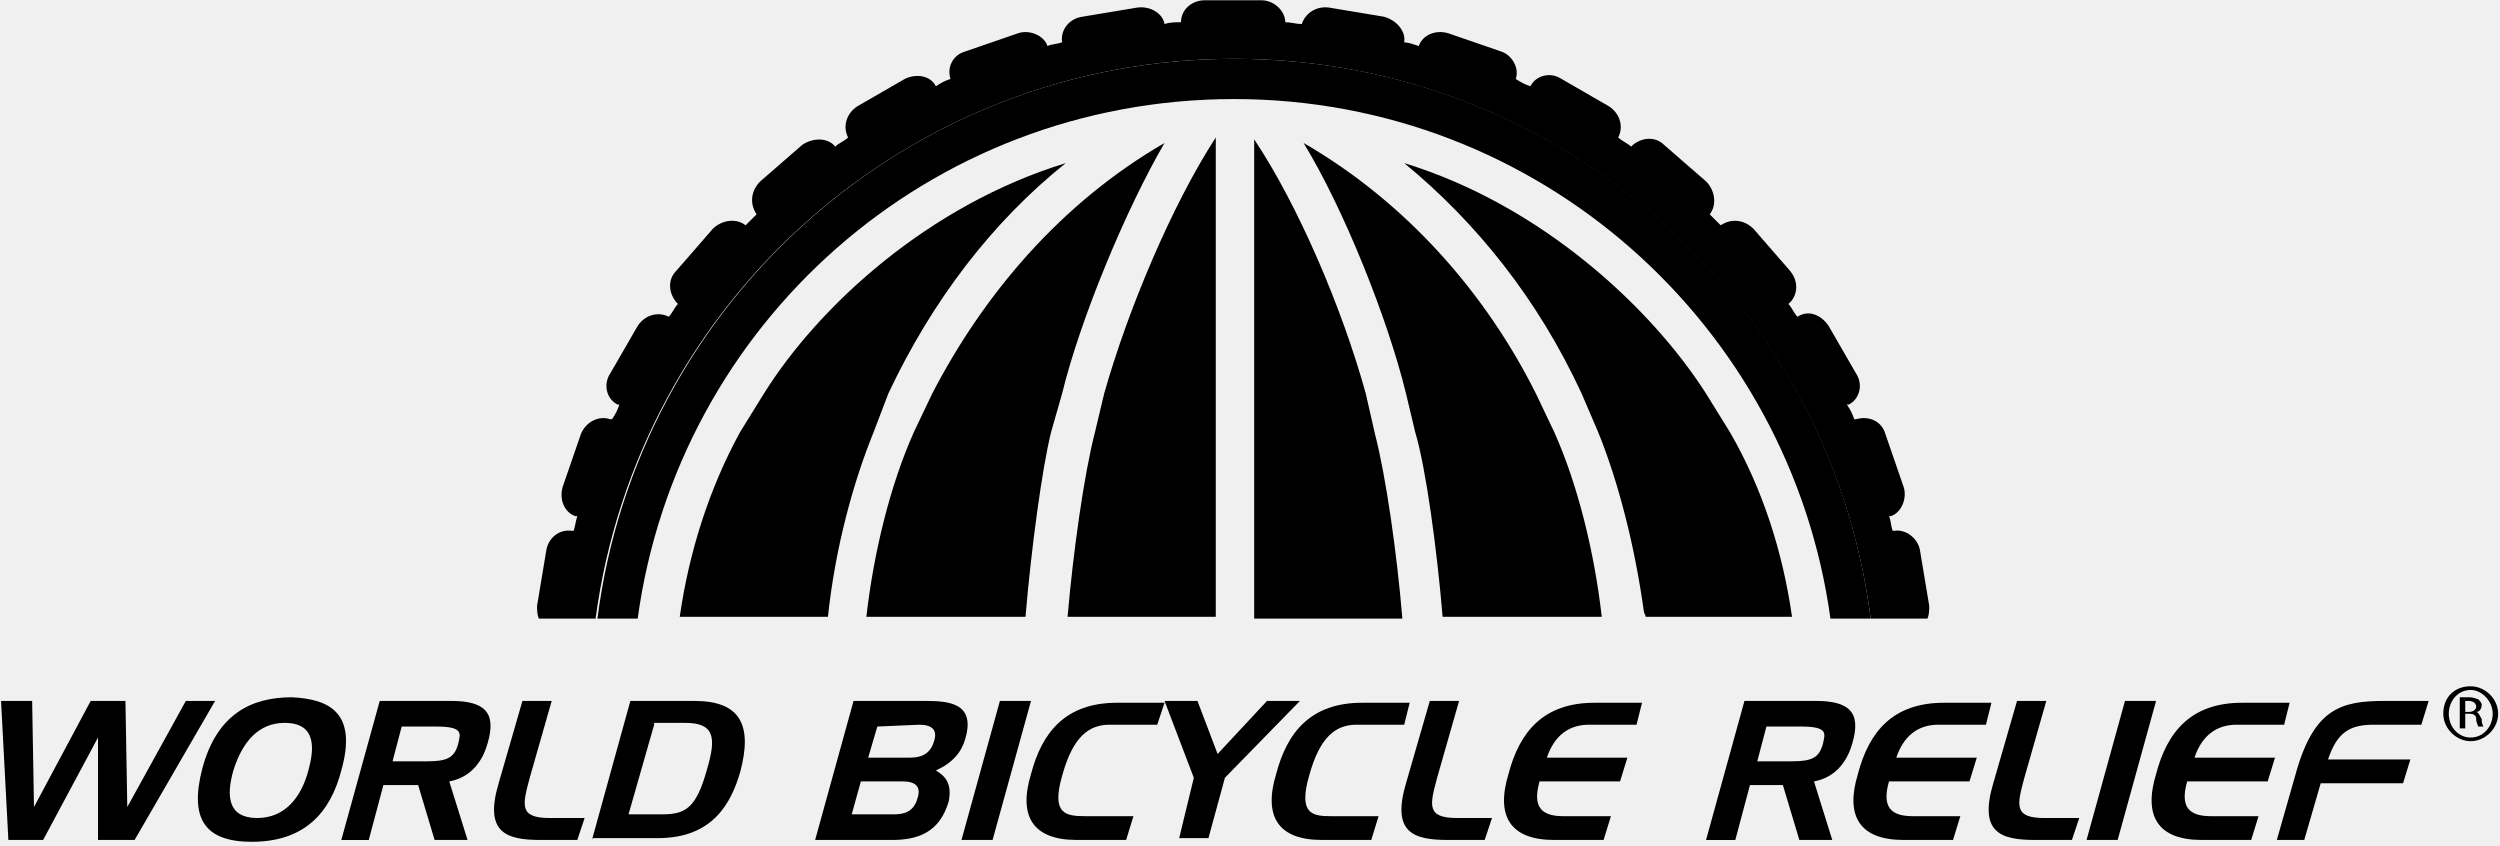
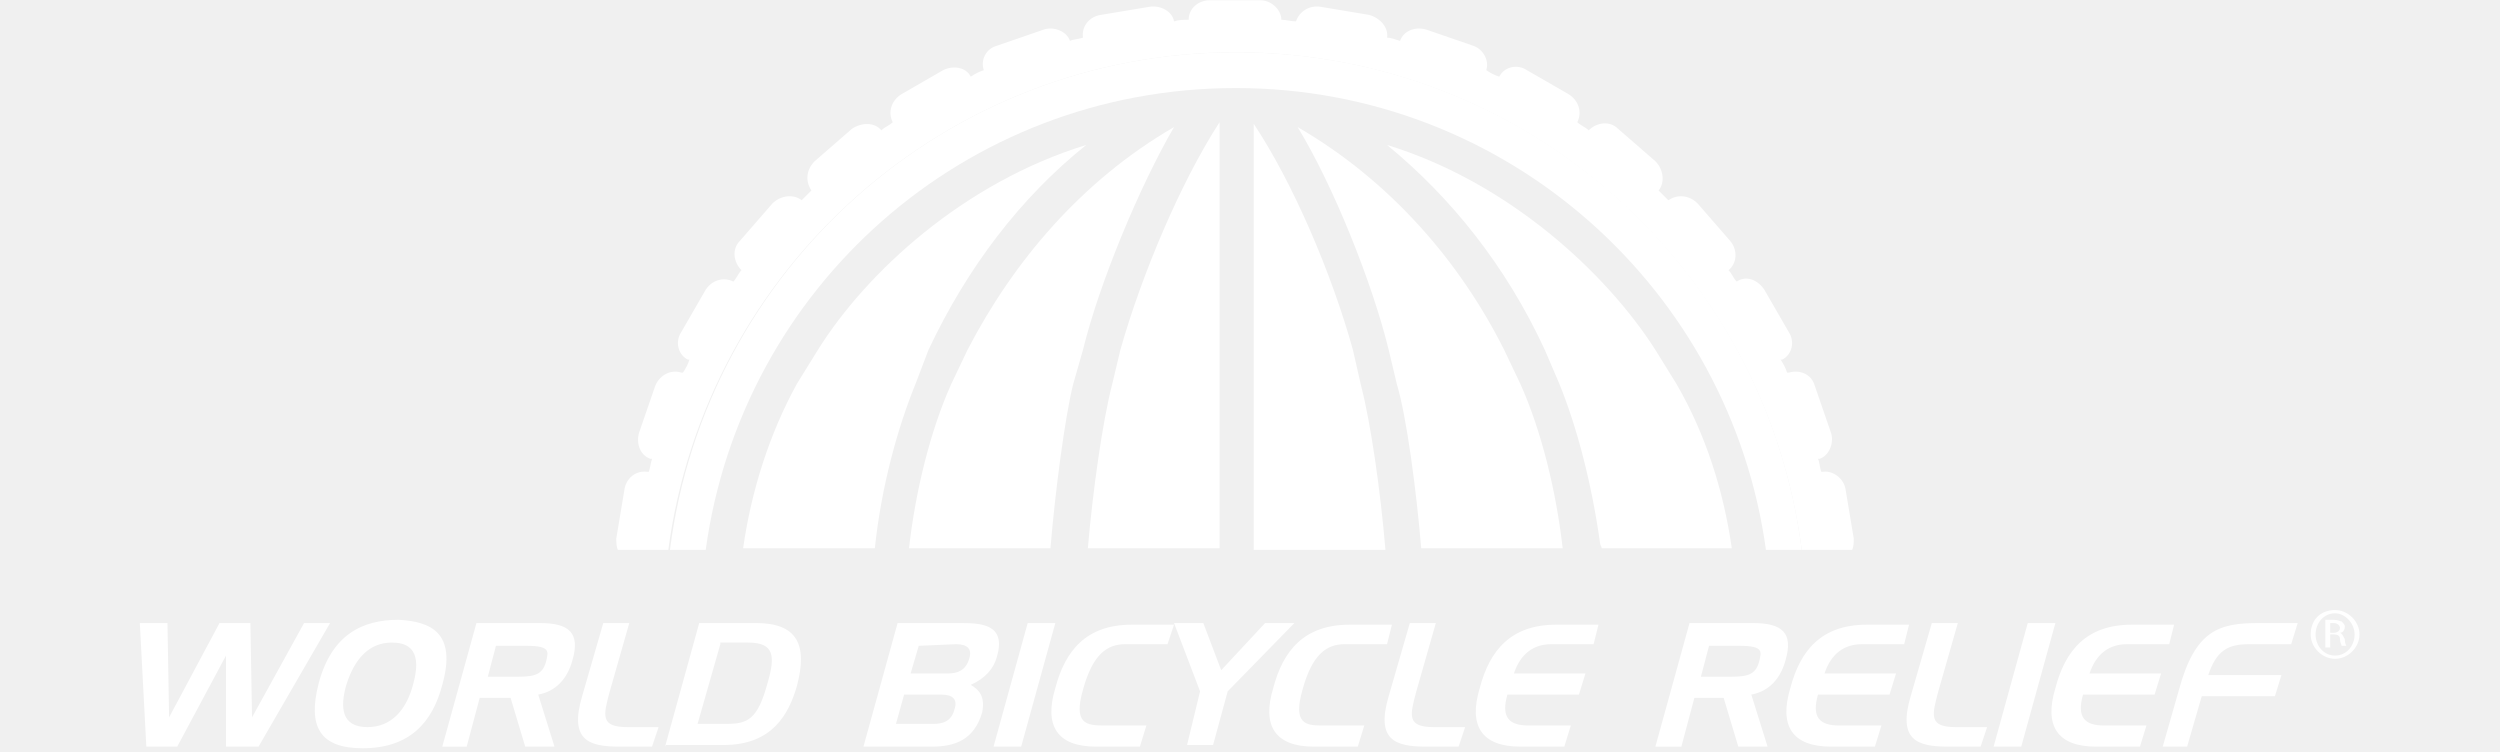
- <svg xmlns="http://www.w3.org/2000/svg" width="399" height="135" viewBox="0 0 399 135">
+ <svg xmlns="http://www.w3.org/2000/svg" width="399" height="120" viewBox="0 0 399 135">
  <g transform="translate(-1 -2)" fill="none" fill-rule="evenodd">
    <path d="M119.124 71.24l3.796-6.13c8.759-13.723 26.277-30.074 48.175-36.789-11.387 9.343-21.314 21.606-28.321 36.788l-2.628 6.132c-3.212 8.175-6.131 18.686-7.3 29.489h6.424c1.168-10.22 3.796-21.022 7.591-29.49l2.92-6.13c7.883-15.767 20.438-30.365 37.08-40-6.423 10.51-13.43 28.029-16.35 40l-1.46 6.13c-1.46 5.84-3.504 18.979-4.087 29.49h6.423c.876-10.511 2.628-22.774 4.38-29.49l1.46-6.13c3.795-13.723 10.802-30.074 17.81-40.584v76.496h6.423V24.526c7.007 10.51 14.014 26.86 17.81 40.583l1.46 6.132c1.752 6.715 3.504 19.27 4.38 29.489h6.423c-.876-10.511-2.628-23.65-4.38-29.49l-1.46-6.13c-2.92-11.971-9.927-29.49-16.35-40 16.642 9.635 28.905 24.233 37.08 40l2.92 6.13c3.796 8.468 6.423 19.27 7.591 29.49h6.716c0-.292-.292-.584-.292-.876-1.168-10.51-4.088-20.73-7.3-28.613l-2.627-6.132c-7.008-14.89-16.643-27.445-28.322-36.788 21.898 6.715 39.417 22.774 48.176 36.788l3.795 6.132c4.964 9.051 8.175 19.27 9.927 29.489h6.424c-6.424-47.007-46.424-82.92-95.183-82.92-48.759 0-88.759 36.205-95.182 82.92h6.423c1.168-10.22 4.672-20.438 9.635-29.49z" />
-     <path d="M197.956 11.387c52.263 0 95.183 39.124 101.606 89.343h9.051c.292-.584.292-1.46.292-2.044l-1.46-8.759c-.292-2.044-2.336-3.504-4.087-3.212h-.292c-.292-.876-.292-1.751-.584-2.335h.292c1.752-.584 2.627-2.92 2.044-4.672l-2.92-8.467c-.584-2.044-2.628-2.92-4.672-2.336h-.292c-.292-.876-.584-1.46-1.168-2.336h.292c1.752-.876 2.336-3.211 1.168-4.963l-4.38-7.591c-1.167-1.752-3.211-2.628-4.963-1.46-.584-.584-.876-1.46-1.46-2.044 1.46-1.168 1.752-3.504.292-5.256l-5.84-6.715c-1.459-1.46-3.503-1.752-5.255-.584l-1.751-1.752c1.167-1.46.876-3.795-.584-5.255l-6.716-5.84c-1.46-1.46-3.795-1.167-5.255.292-.584-.583-1.46-.875-2.044-1.46.876-1.751.292-3.795-1.46-4.963l-7.591-4.38c-1.752-1.167-4.088-.583-4.964 1.168-.875-.292-1.46-.584-2.335-1.167.584-1.752-.584-3.796-2.336-4.38l-8.467-2.92c-2.044-.584-4.088.292-4.672 2.044-.876-.292-1.752-.584-2.336-.584.292-1.752-1.167-3.504-3.211-4.087l-8.76-1.46c-2.043-.292-3.795.876-4.379 2.627-.876 0-1.752-.292-2.628-.292 0-1.751-1.751-3.503-3.795-3.503h-9.051c-2.044 0-3.796 1.46-3.796 3.503-.876 0-1.752 0-2.628.292-.292-1.751-2.335-2.92-4.38-2.627l-8.758 1.46c-2.044.292-3.504 2.043-3.212 4.087-.876.292-1.752.292-2.336.584-.584-1.752-2.92-2.628-4.671-2.044l-8.468 2.92c-2.043.584-2.92 2.628-2.335 4.38-.876.292-1.46.583-2.336 1.167-.876-1.751-3.212-2.043-4.964-1.167l-7.59 4.38c-1.753 1.167-2.337 3.21-1.46 4.963-.585.584-1.46.876-2.044 1.46-1.168-1.46-3.504-1.46-5.256-.293l-6.715 5.84c-1.46 1.46-1.752 3.504-.584 5.255L120 37.956c-1.46-1.168-3.796-.876-5.255.584l-5.84 6.715c-1.46 1.46-1.168 3.796.292 5.256-.584.584-.876 1.46-1.46 2.044-1.752-.876-3.795-.292-4.963 1.46l-4.38 7.59c-1.168 1.753-.584 4.088 1.168 4.964h.292c-.292.876-.584 1.46-1.168 2.336h-.292c-1.752-.584-3.795.292-4.671 2.336l-2.92 8.467c-.584 2.044.292 4.088 2.044 4.672h.292c-.292.875-.292 1.46-.584 2.335h-.292c-2.044-.292-3.796 1.168-4.088 3.212l-1.46 8.76c0 .583 0 1.459.292 2.043h9.051c6.716-50.511 49.927-89.343 101.898-89.343z" fill="#000" fill-rule="nonzero" />
-     <path d="M197.956 11.387c-52.263 0-95.182 39.124-101.606 89.343h6.424c6.423-47.007 46.423-82.92 95.182-82.92 48.76 0 88.76 36.205 95.183 82.92h6.423c-6.423-50.511-49.343-89.343-101.606-89.343z" fill="#000" fill-rule="nonzero" />
-     <path d="M177.226 64.818l-1.46 6.13c-1.751 6.716-3.503 19.271-4.38 29.49h23.65V23.942c-7.007 10.803-14.014 27.445-17.81 40.876zm41.752 0c-3.796-13.723-10.803-30.073-17.81-40.584v76.496h23.65c-.876-10.511-2.628-22.774-4.38-29.49l-1.46-6.422zm27.153 0c-7.883-15.767-20.438-30.365-37.08-40 6.423 10.51 13.43 28.029 16.35 40l1.46 6.13c1.752 5.84 3.504 18.979 4.38 29.49h25.401c-1.168-10.219-3.795-21.022-7.59-29.49l-2.92-6.13z" fill="#000" fill-rule="nonzero" />
-     <path d="M273.285 64.818c-8.76-13.723-26.278-30.073-48.176-36.789 11.387 9.343 21.314 21.606 28.322 36.789l2.627 6.13c3.212 7.884 5.84 18.103 7.3 28.614 0 .292.292.584.292.876h23.357c-1.46-10.219-4.671-20.438-9.927-29.49l-3.795-6.13zm-102.774 0c2.92-11.971 10.219-29.49 16.35-40-16.642 9.635-28.905 24.233-37.08 40l-2.92 6.13c-3.795 8.468-6.423 19.271-7.59 29.49h25.4c.876-10.511 2.628-23.65 4.088-29.49l1.752-6.13z" fill="#000" fill-rule="nonzero" />
-     <path d="M142.774 64.818c7.007-14.891 16.642-27.446 28.32-36.789-21.897 6.716-39.415 22.774-48.174 36.789l-3.796 6.13c-4.963 9.052-8.175 19.271-9.635 29.49h23.65c1.168-11.095 4.087-21.606 7.299-29.49l2.336-6.13z" fill="#000" fill-rule="nonzero" />
-     <path fill="#000" fill-rule="nonzero" d="M2.336 136.058L1.168 113.869 6.131 113.869 6.423 130.803 15.474 113.869 21.022 113.869 21.314 130.803 30.657 113.869 35.328 113.869 22.482 136.058 16.642 136.058 16.642 119.708 7.883 136.058z" />
-     <path d="M55.474 124.964c-1.751 6.715-5.839 11.386-14.306 11.386-7.591 0-9.927-3.795-7.883-11.678 2.335-8.76 7.883-11.387 14.306-11.387 5.84.292 10.511 2.335 7.883 11.679zm-13.43 7.59c4.38 0 7.007-3.21 8.175-7.59.876-3.212 1.46-7.592-3.796-7.592-4.087 0-6.715 2.92-8.175 7.592-1.168 4.087-.876 7.59 3.796 7.59zm13.43 3.504l6.132-22.19h11.387c5.255 0 7.299 1.752 5.84 6.716-.877 3.212-2.92 5.547-6.132 6.131l2.92 9.343h-5.256l-2.628-8.759H62.19l-2.336 8.76h-4.38zm9.635-18.102l-1.46 5.548h5.548c3.212 0 4.38-.584 4.964-2.92.292-1.46.875-2.628-3.504-2.628h-5.548zm28.03 18.102h-5.84c-5.547 0-9.05-1.167-6.715-9.05l3.796-13.14h4.671l-3.504 12.263c-1.167 4.38-1.751 6.424 3.212 6.424h5.548l-1.168 3.503zm2.335 0l6.132-22.19h10.219c7.3 0 9.343 3.796 7.3 11.387-1.46 4.964-4.38 10.511-13.14 10.511h-10.51v.292zm9.927-18.394l-4.087 14.307h5.255c3.796 0 5.548-.876 7.3-7.3 1.46-4.963 1.167-7.299-3.504-7.299h-4.964v.292zm25.694 18.394l6.131-22.19h11.387c3.796 0 8.175.293 6.423 6.132-.583 2.044-2.043 3.796-4.671 4.964 1.46.875 2.628 2.043 2.044 4.963-1.46 4.964-4.964 6.131-9.051 6.131h-12.263zm9.927-18.102l-1.46 4.964h6.715c1.752 0 3.212-.584 3.796-2.628.584-1.752-.292-2.628-2.336-2.628l-6.715.292zm-4.088 14.015h6.716c1.46 0 3.211-.292 3.795-2.628.584-1.752-.292-2.628-2.336-2.628h-6.715l-1.46 5.256z" fill="#000" fill-rule="nonzero" />
-     <path fill="#000" fill-rule="nonzero" d="M165.547 113.869L159.416 136.058 154.453 136.058 160.584 113.869z" />
-     <path d="M185.693 117.664h-7.59c-3.212 0-5.84 1.752-7.592 8.175-1.752 6.132.584 6.424 3.796 6.424h7.59l-1.167 3.795h-7.883c-7.008 0-9.343-3.795-7.3-10.51 1.752-6.716 5.548-11.387 13.723-11.387h7.591l-1.168 3.503z" fill="#000" fill-rule="nonzero" />
-     <path fill="#000" fill-rule="nonzero" d="M191.533 126.131L186.861 113.869 192.117 113.869 195.328 122.336 203.212 113.869 208.467 113.869 196.496 126.131 193.869 135.766 189.197 135.766z" />
-     <path d="M225.11 117.664h-7.592c-3.211 0-5.84 1.752-7.591 8.175-1.752 6.132.584 6.424 3.504 6.424h7.59l-1.167 3.795h-7.883c-7.007 0-9.343-3.795-7.3-10.51 1.752-6.716 5.548-11.387 13.723-11.387h7.591l-.876 3.503zm12.846 18.394h-5.84c-5.547 0-9.05-1.167-6.715-9.05l3.796-13.14h4.672l-3.504 12.263c-1.168 4.38-1.752 6.424 3.212 6.424h5.547l-1.168 3.503zm24.234-18.394h-7.591c-3.212 0-5.548 1.752-6.716 5.256h12.847l-1.168 3.795h-12.847c-1.168 4.088.292 5.548 3.796 5.548h7.591l-1.168 3.795h-7.883c-7.007 0-9.343-3.795-7.3-10.51 1.753-6.716 5.548-11.387 13.723-11.387h7.592l-.876 3.503zm11.095 18.394l6.131-22.19h11.387c5.255 0 7.3 1.752 5.84 6.716-.877 3.212-2.92 5.547-6.132 6.131l2.92 9.343h-5.256l-2.628-8.759h-5.255l-2.336 8.76h-4.671zm9.635-18.102l-1.46 5.548h5.547c3.212 0 4.38-.584 4.964-2.92.292-1.46.876-2.628-3.504-2.628h-5.547zm35.036-.292h-7.591c-3.212 0-5.547 1.752-6.715 5.256h12.846l-1.168 3.795h-12.846c-1.168 4.088.292 5.548 3.795 5.548h7.592l-1.168 3.795h-7.883c-7.008 0-9.344-3.795-7.3-10.51 1.752-6.716 5.548-11.387 13.723-11.387h7.591l-.876 3.503zm13.723 18.394h-5.84c-5.547 0-9.05-1.167-6.715-9.05l3.796-13.14h4.671l-3.503 12.263c-1.168 4.38-1.752 6.424 3.211 6.424h5.548l-1.168 3.503z" fill="#000" fill-rule="nonzero" />
-     <path fill="#000" fill-rule="nonzero" d="M345.109 113.869L338.978 136.058 334.015 136.058 340.146 113.869z" />
-     <path d="M365.547 117.664h-7.59c-3.212 0-5.548 1.752-6.716 5.256h12.847l-1.168 3.795h-12.847c-1.168 4.088.292 5.548 3.796 5.548h7.59l-1.167 3.795h-7.883c-7.008 0-9.343-3.795-7.3-10.51 1.752-6.716 5.548-11.387 13.723-11.387h7.591l-.876 3.503zm-1.167 18.394l2.92-10.219c2.919-10.803 7.299-11.97 14.306-11.97h7.007l-1.168 3.795h-7.591c-3.796 0-5.84 1.168-7.3 5.548h13.14l-1.168 3.795h-13.14l-2.627 9.051h-4.38zm30.948-24.525c2.336 0 4.38 2.044 4.38 4.38 0 2.335-2.044 4.379-4.38 4.379-2.335 0-4.38-2.044-4.38-4.38 0-2.627 1.753-4.38 4.38-4.38zm0 .584c-2.043 0-3.503 1.752-3.503 3.795 0 2.044 1.46 3.796 3.503 3.796 2.044 0 3.504-1.752 3.504-3.796 0-2.043-1.752-3.795-3.504-3.795zm-.875 6.131h-.876v-4.963h1.46c.875 0 1.167.292 1.46.292.291.292.583.584.583.876 0 .583-.292 1.167-.876 1.167.292 0 .584.584.876 1.168 0 .876.292 1.168.292 1.168h-.876c0-.292-.292-.584-.292-1.168s-.292-.876-1.168-.876h-.583v2.336zm0-2.628h.583c.584 0 1.168-.292 1.168-.875 0-.292-.292-.876-1.168-.876h-.583v1.751z" fill="#000" fill-rule="nonzero" />
+     <path d="M197.956 11.387c52.263 0 95.183 39.124 101.606 89.343h9.051c.292-.584.292-1.46.292-2.044l-1.46-8.759c-.292-2.044-2.336-3.504-4.087-3.212h-.292c-.292-.876-.292-1.751-.584-2.335h.292c1.752-.584 2.627-2.92 2.044-4.672l-2.92-8.467c-.584-2.044-2.628-2.92-4.672-2.336h-.292c-.292-.876-.584-1.46-1.168-2.336h.292c1.752-.876 2.336-3.211 1.168-4.963l-4.38-7.591c-1.167-1.752-3.211-2.628-4.963-1.46-.584-.584-.876-1.46-1.46-2.044 1.46-1.168 1.752-3.504.292-5.256l-5.84-6.715c-1.459-1.46-3.503-1.752-5.255-.584l-1.751-1.752c1.167-1.46.876-3.795-.584-5.255l-6.716-5.84c-1.46-1.46-3.795-1.167-5.255.292-.584-.583-1.46-.875-2.044-1.46.876-1.751.292-3.795-1.46-4.963l-7.591-4.38c-1.752-1.167-4.088-.583-4.964 1.168-.875-.292-1.46-.584-2.335-1.167.584-1.752-.584-3.796-2.336-4.38l-8.467-2.92c-2.044-.584-4.088.292-4.672 2.044-.876-.292-1.752-.584-2.336-.584.292-1.752-1.167-3.504-3.211-4.087l-8.76-1.46c-2.043-.292-3.795.876-4.379 2.627-.876 0-1.752-.292-2.628-.292 0-1.751-1.751-3.503-3.795-3.503h-9.051c-2.044 0-3.796 1.46-3.796 3.503-.876 0-1.752 0-2.628.292-.292-1.751-2.335-2.92-4.38-2.627l-8.758 1.46c-2.044.292-3.504 2.043-3.212 4.087-.876.292-1.752.292-2.336.584-.584-1.752-2.92-2.628-4.671-2.044l-8.468 2.92c-2.043.584-2.92 2.628-2.335 4.38-.876.292-1.46.583-2.336 1.167-.876-1.751-3.212-2.043-4.964-1.167l-7.59 4.38c-1.753 1.167-2.337 3.21-1.46 4.963-.585.584-1.46.876-2.044 1.46-1.168-1.46-3.504-1.46-5.256-.293l-6.715 5.84c-1.46 1.46-1.752 3.504-.584 5.255L120 37.956c-1.46-1.168-3.796-.876-5.255.584l-5.84 6.715c-1.46 1.46-1.168 3.796.292 5.256-.584.584-.876 1.46-1.46 2.044-1.752-.876-3.795-.292-4.963 1.46l-4.38 7.59c-1.168 1.753-.584 4.088 1.168 4.964h.292c-.292.876-.584 1.46-1.168 2.336h-.292c-1.752-.584-3.795.292-4.671 2.336l-2.92 8.467c-.584 2.044.292 4.088 2.044 4.672h.292c-.292.875-.292 1.46-.584 2.335h-.292c-2.044-.292-3.796 1.168-4.088 3.212l-1.46 8.76c0 .583 0 1.459.292 2.043h9.051c6.716-50.511 49.927-89.343 101.898-89.343z" fill="#fff" fill-rule="nonzero" />
+     <path d="M197.956 11.387c-52.263 0-95.182 39.124-101.606 89.343h6.424c6.423-47.007 46.423-82.92 95.182-82.92 48.76 0 88.76 36.205 95.183 82.92h6.423c-6.423-50.511-49.343-89.343-101.606-89.343z" fill="#fff" fill-rule="nonzero" />
+     <path d="M177.226 64.818l-1.46 6.13c-1.751 6.716-3.503 19.271-4.38 29.49h23.65V23.942c-7.007 10.803-14.014 27.445-17.81 40.876zm41.752 0c-3.796-13.723-10.803-30.073-17.81-40.584v76.496h23.65c-.876-10.511-2.628-22.774-4.38-29.49l-1.46-6.422zm27.153 0c-7.883-15.767-20.438-30.365-37.08-40 6.423 10.51 13.43 28.029 16.35 40l1.46 6.13c1.752 5.84 3.504 18.979 4.38 29.49h25.401c-1.168-10.219-3.795-21.022-7.59-29.49l-2.92-6.13z" fill="#fff" fill-rule="nonzero" />
+     <path d="M273.285 64.818c-8.76-13.723-26.278-30.073-48.176-36.789 11.387 9.343 21.314 21.606 28.322 36.789l2.627 6.13c3.212 7.884 5.84 18.103 7.3 28.614 0 .292.292.584.292.876h23.357c-1.46-10.219-4.671-20.438-9.927-29.49l-3.795-6.13zm-102.774 0c2.92-11.971 10.219-29.49 16.35-40-16.642 9.635-28.905 24.233-37.08 40l-2.92 6.13c-3.795 8.468-6.423 19.271-7.59 29.49h25.4c.876-10.511 2.628-23.65 4.088-29.49l1.752-6.13z" fill="#fff" fill-rule="nonzero" />
+     <path d="M142.774 64.818c7.007-14.891 16.642-27.446 28.32-36.789-21.897 6.716-39.415 22.774-48.174 36.789l-3.796 6.13c-4.963 9.052-8.175 19.271-9.635 29.49h23.65c1.168-11.095 4.087-21.606 7.299-29.49l2.336-6.13z" fill="#fff" fill-rule="nonzero" />
+     <path fill="#fff" fill-rule="nonzero" d="M2.336 136.058L1.168 113.869 6.131 113.869 6.423 130.803 15.474 113.869 21.022 113.869 21.314 130.803 30.657 113.869 35.328 113.869 22.482 136.058 16.642 136.058 16.642 119.708 7.883 136.058z" />
+     <path d="M55.474 124.964c-1.751 6.715-5.839 11.386-14.306 11.386-7.591 0-9.927-3.795-7.883-11.678 2.335-8.76 7.883-11.387 14.306-11.387 5.84.292 10.511 2.335 7.883 11.679zm-13.43 7.59c4.38 0 7.007-3.21 8.175-7.59.876-3.212 1.46-7.592-3.796-7.592-4.087 0-6.715 2.92-8.175 7.592-1.168 4.087-.876 7.59 3.796 7.59zm13.43 3.504l6.132-22.19h11.387c5.255 0 7.299 1.752 5.84 6.716-.877 3.212-2.92 5.547-6.132 6.131l2.92 9.343h-5.256l-2.628-8.759H62.19l-2.336 8.76h-4.38zm9.635-18.102l-1.46 5.548h5.548c3.212 0 4.38-.584 4.964-2.92.292-1.46.875-2.628-3.504-2.628h-5.548zm28.03 18.102h-5.84c-5.547 0-9.05-1.167-6.715-9.05l3.796-13.14h4.671l-3.504 12.263c-1.167 4.38-1.751 6.424 3.212 6.424h5.548l-1.168 3.503zm2.335 0l6.132-22.19h10.219c7.3 0 9.343 3.796 7.3 11.387-1.46 4.964-4.38 10.511-13.14 10.511h-10.51v.292zm9.927-18.394l-4.087 14.307h5.255c3.796 0 5.548-.876 7.3-7.3 1.46-4.963 1.167-7.299-3.504-7.299h-4.964v.292zm25.694 18.394l6.131-22.19h11.387c3.796 0 8.175.293 6.423 6.132-.583 2.044-2.043 3.796-4.671 4.964 1.46.875 2.628 2.043 2.044 4.963-1.46 4.964-4.964 6.131-9.051 6.131h-12.263zm9.927-18.102l-1.46 4.964h6.715c1.752 0 3.212-.584 3.796-2.628.584-1.752-.292-2.628-2.336-2.628l-6.715.292zm-4.088 14.015h6.716c1.46 0 3.211-.292 3.795-2.628.584-1.752-.292-2.628-2.336-2.628h-6.715l-1.46 5.256z" fill="#fff" fill-rule="nonzero" />
+     <path fill="#fff" fill-rule="nonzero" d="M165.547 113.869L159.416 136.058 154.453 136.058 160.584 113.869z" />
+     <path d="M185.693 117.664h-7.59c-3.212 0-5.84 1.752-7.592 8.175-1.752 6.132.584 6.424 3.796 6.424h7.59l-1.167 3.795h-7.883c-7.008 0-9.343-3.795-7.3-10.51 1.752-6.716 5.548-11.387 13.723-11.387h7.591l-1.168 3.503z" fill="#fff" fill-rule="nonzero" />
+     <path fill="#fff" fill-rule="nonzero" d="M191.533 126.131L186.861 113.869 192.117 113.869 195.328 122.336 203.212 113.869 208.467 113.869 196.496 126.131 193.869 135.766 189.197 135.766z" />
+     <path d="M225.11 117.664h-7.592c-3.211 0-5.84 1.752-7.591 8.175-1.752 6.132.584 6.424 3.504 6.424h7.59l-1.167 3.795h-7.883c-7.007 0-9.343-3.795-7.3-10.51 1.752-6.716 5.548-11.387 13.723-11.387h7.591l-.876 3.503zm12.846 18.394h-5.84c-5.547 0-9.05-1.167-6.715-9.05l3.796-13.14h4.672l-3.504 12.263c-1.168 4.38-1.752 6.424 3.212 6.424h5.547l-1.168 3.503zm24.234-18.394h-7.591c-3.212 0-5.548 1.752-6.716 5.256h12.847l-1.168 3.795h-12.847c-1.168 4.088.292 5.548 3.796 5.548h7.591l-1.168 3.795h-7.883c-7.007 0-9.343-3.795-7.3-10.51 1.753-6.716 5.548-11.387 13.723-11.387h7.592l-.876 3.503zm11.095 18.394l6.131-22.19h11.387c5.255 0 7.3 1.752 5.84 6.716-.877 3.212-2.92 5.547-6.132 6.131l2.92 9.343h-5.256l-2.628-8.759h-5.255l-2.336 8.76h-4.671zm9.635-18.102l-1.46 5.548h5.547c3.212 0 4.38-.584 4.964-2.92.292-1.46.876-2.628-3.504-2.628h-5.547zm35.036-.292h-7.591c-3.212 0-5.547 1.752-6.715 5.256h12.846l-1.168 3.795h-12.846c-1.168 4.088.292 5.548 3.795 5.548h7.592l-1.168 3.795h-7.883c-7.008 0-9.344-3.795-7.3-10.51 1.752-6.716 5.548-11.387 13.723-11.387h7.591l-.876 3.503zm13.723 18.394h-5.84c-5.547 0-9.05-1.167-6.715-9.05l3.796-13.14h4.671l-3.503 12.263c-1.168 4.38-1.752 6.424 3.211 6.424h5.548l-1.168 3.503z" fill="#fff" fill-rule="nonzero" />
+     <path fill="#fff" fill-rule="nonzero" d="M345.109 113.869L338.978 136.058 334.015 136.058 340.146 113.869z" />
+     <path d="M365.547 117.664h-7.59c-3.212 0-5.548 1.752-6.716 5.256h12.847l-1.168 3.795h-12.847c-1.168 4.088.292 5.548 3.796 5.548h7.59l-1.167 3.795h-7.883c-7.008 0-9.343-3.795-7.3-10.51 1.752-6.716 5.548-11.387 13.723-11.387h7.591l-.876 3.503zm-1.167 18.394l2.92-10.219c2.919-10.803 7.299-11.97 14.306-11.97h7.007l-1.168 3.795h-7.591c-3.796 0-5.84 1.168-7.3 5.548h13.14l-1.168 3.795h-13.14l-2.627 9.051h-4.38zm30.948-24.525c2.336 0 4.38 2.044 4.38 4.38 0 2.335-2.044 4.379-4.38 4.379-2.335 0-4.38-2.044-4.38-4.38 0-2.627 1.753-4.38 4.38-4.38zm0 .584c-2.043 0-3.503 1.752-3.503 3.795 0 2.044 1.46 3.796 3.503 3.796 2.044 0 3.504-1.752 3.504-3.796 0-2.043-1.752-3.795-3.504-3.795zm-.875 6.131h-.876v-4.963h1.46c.875 0 1.167.292 1.46.292.291.292.583.584.583.876 0 .583-.292 1.167-.876 1.167.292 0 .584.584.876 1.168 0 .876.292 1.168.292 1.168h-.876c0-.292-.292-.584-.292-1.168s-.292-.876-1.168-.876h-.583v2.336zm0-2.628h.583c.584 0 1.168-.292 1.168-.875 0-.292-.292-.876-1.168-.876h-.583v1.751z" fill="#fff" fill-rule="nonzero" />
  </g>
</svg>
